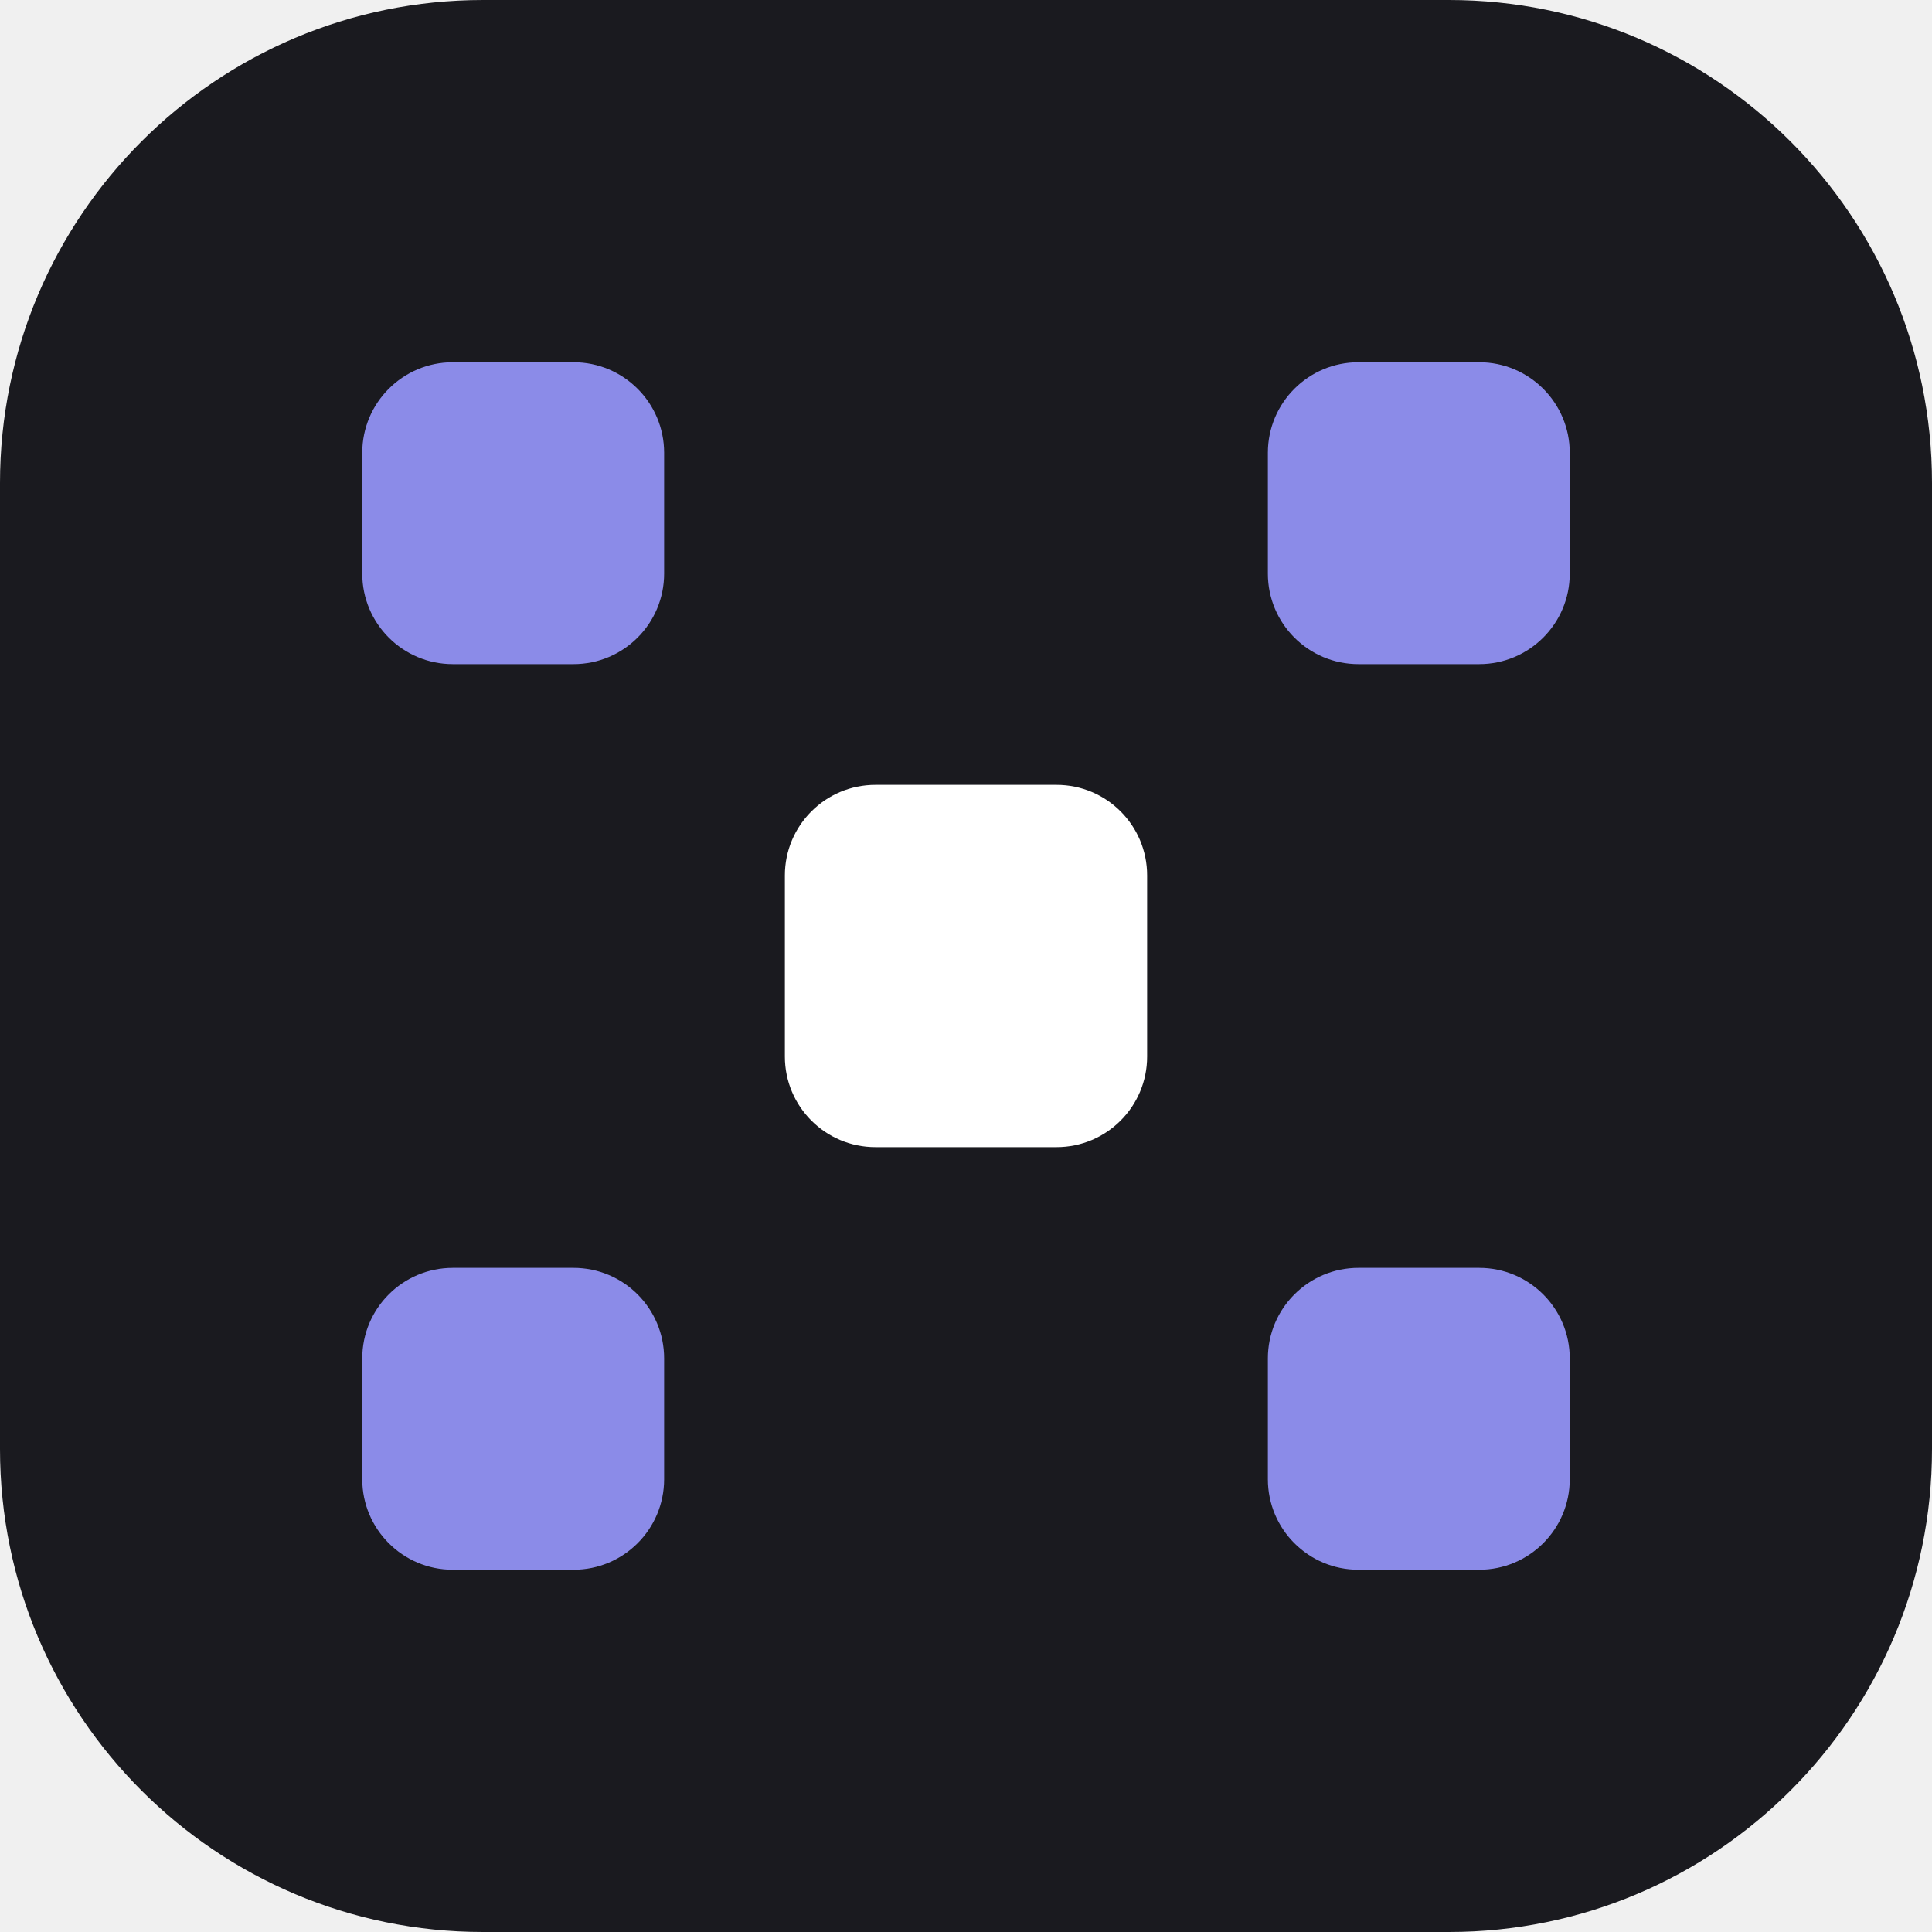
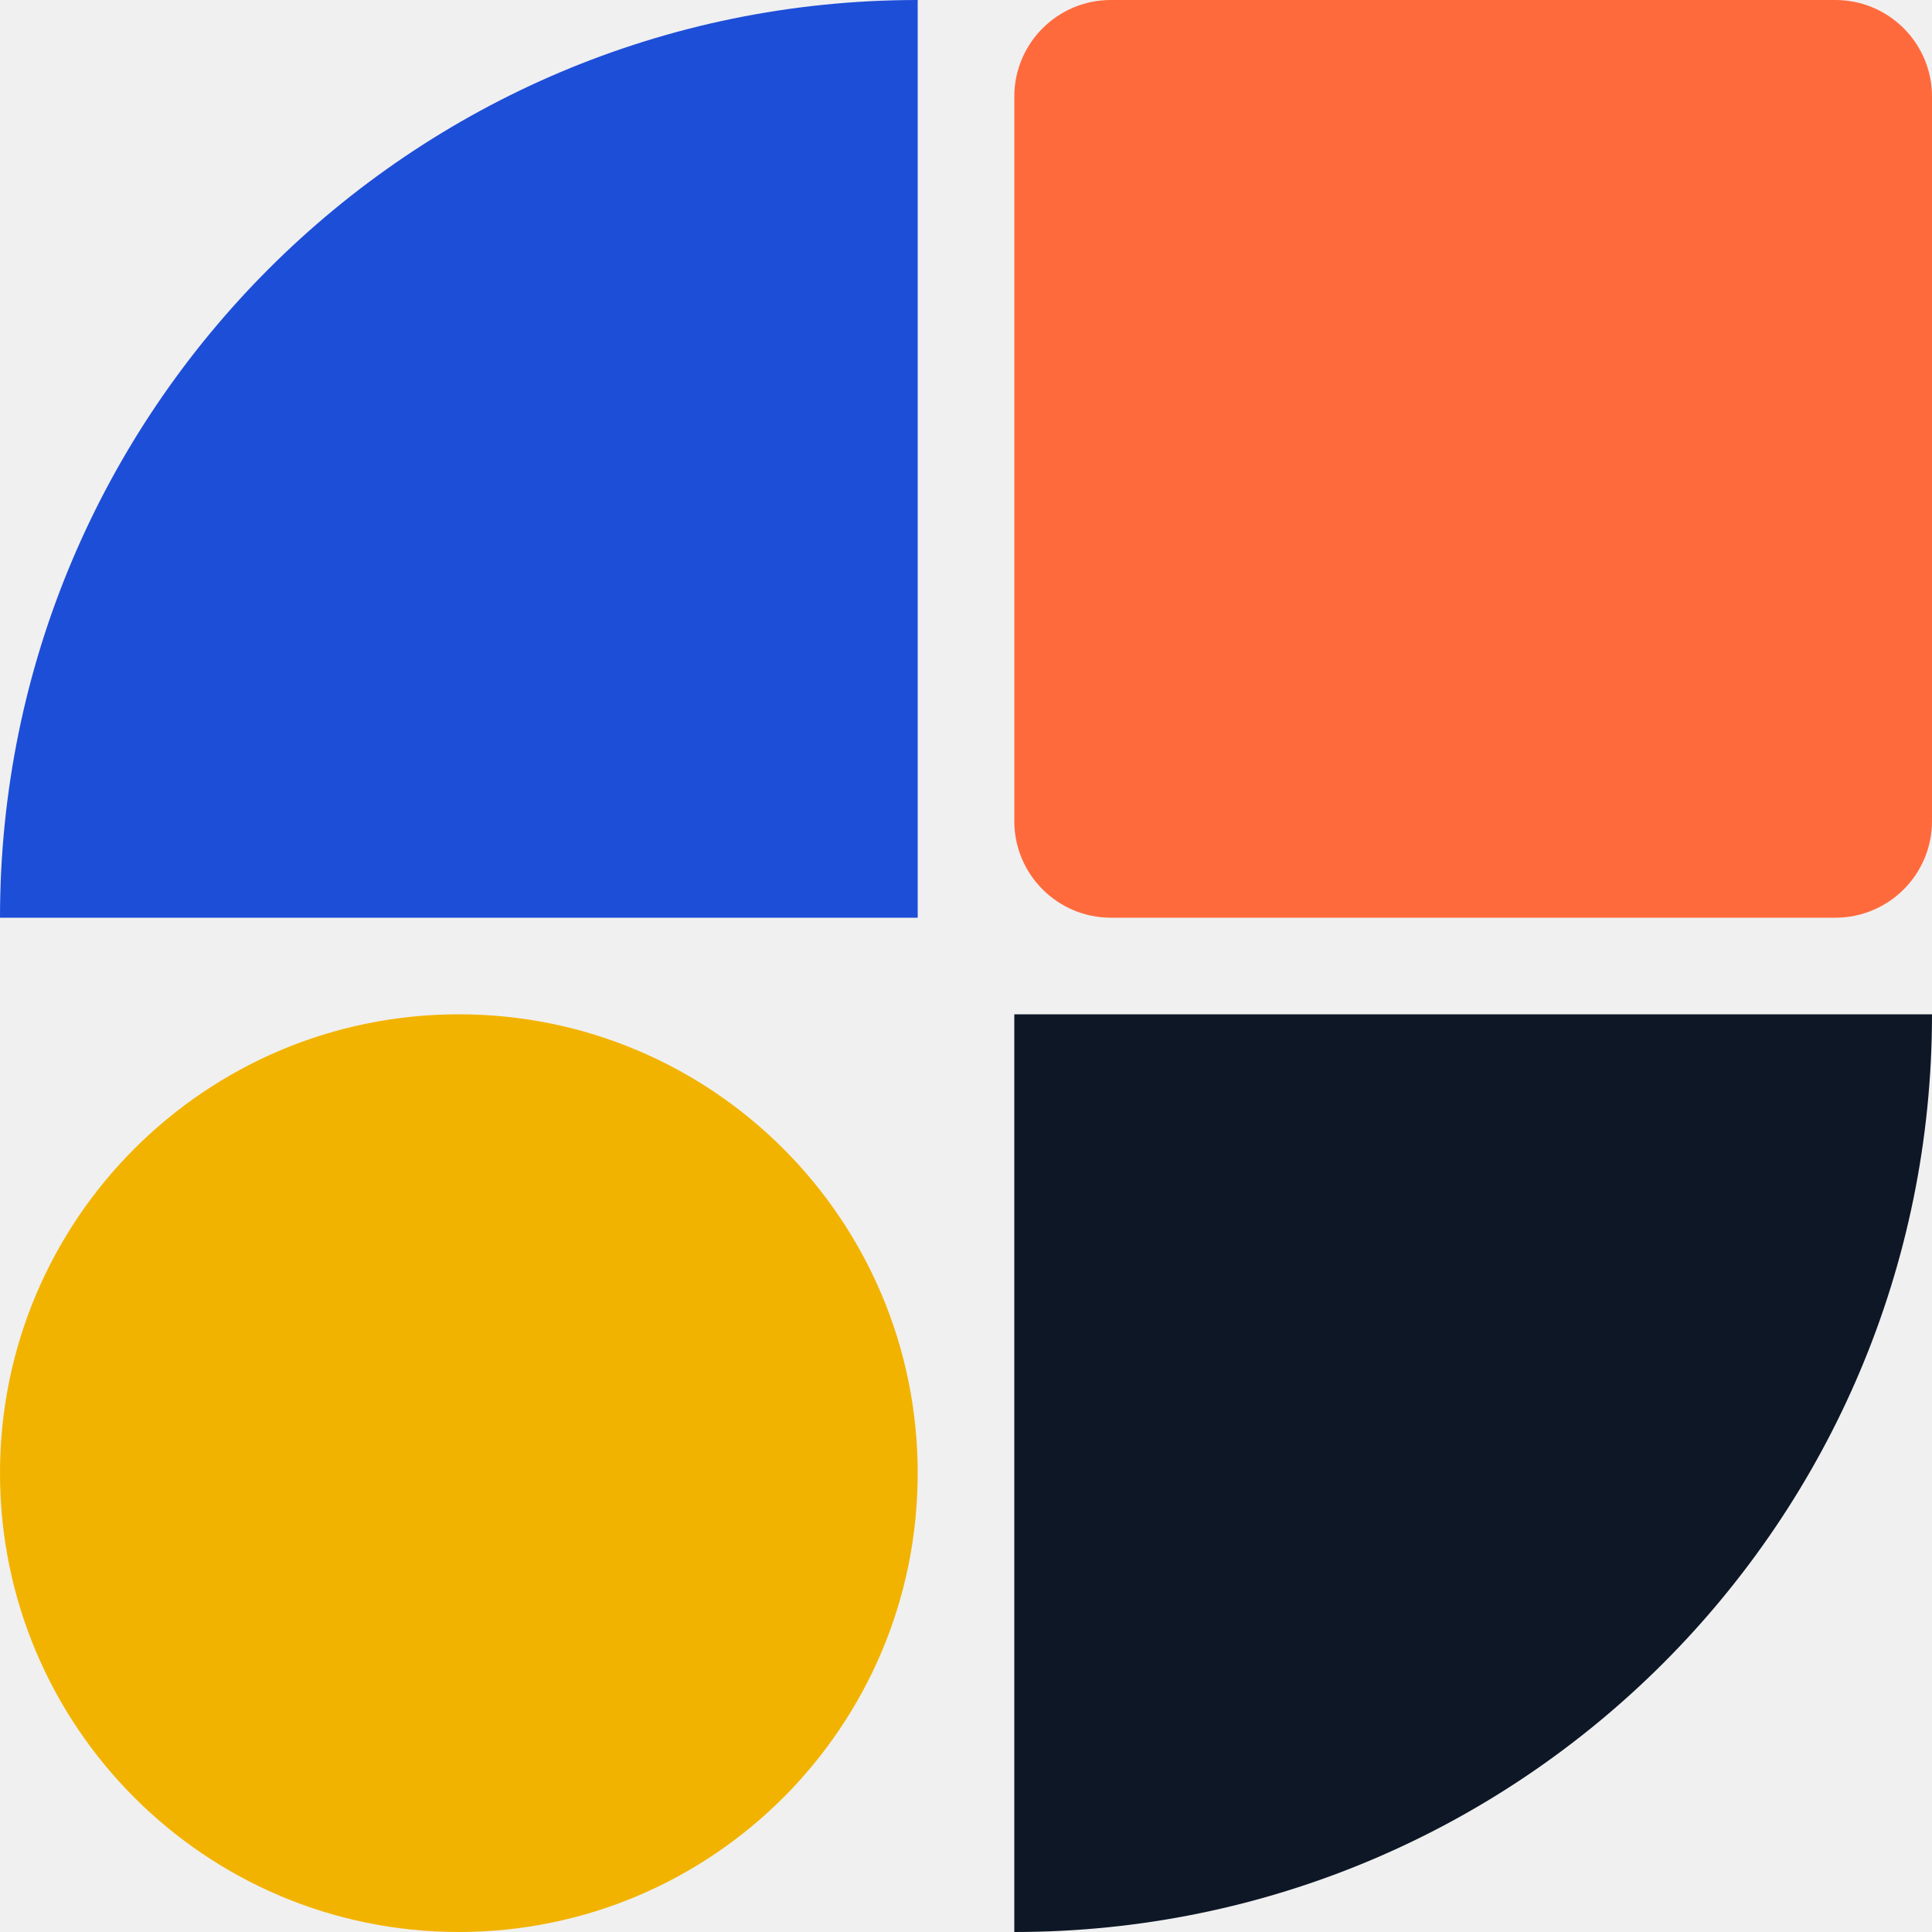
- <svg xmlns="http://www.w3.org/2000/svg" viewBox="0 0 32 32">
-   <rect width="32" height="32" rx="8" fill="#1A1A1F" />
-   <rect x="13" y="13" width="6" height="6" rx="1.5" fill="#fff" />
-   <rect x="6" y="6" width="5" height="5" rx="1.5" fill="#8B8BE8" />
-   <rect x="21" y="6" width="5" height="5" rx="1.5" fill="#8B8BE8" />
-   <rect x="6" y="21" width="5" height="5" rx="1.5" fill="#8B8BE8" />
-   <rect x="21" y="21" width="5" height="5" rx="1.5" fill="#8B8BE8" />
+ <svg xmlns="http://www.w3.org/2000/svg" viewBox="12 12 40 40">
+   <path d="M31 12V31H12A19 19 0 0 1 31 12Z" fill="#1D4ED8" />
+   <rect x="33" y="12" width="19" height="19" rx="2" fill="#FF6A3D" />
+   <rect x="12" y="33" width="19" height="19" rx="9.5" fill="#F2B300" />
+   <path d="M33 52V33H52A19 19 0 0 1 33 52Z" fill="#0E1726" />
</svg>
